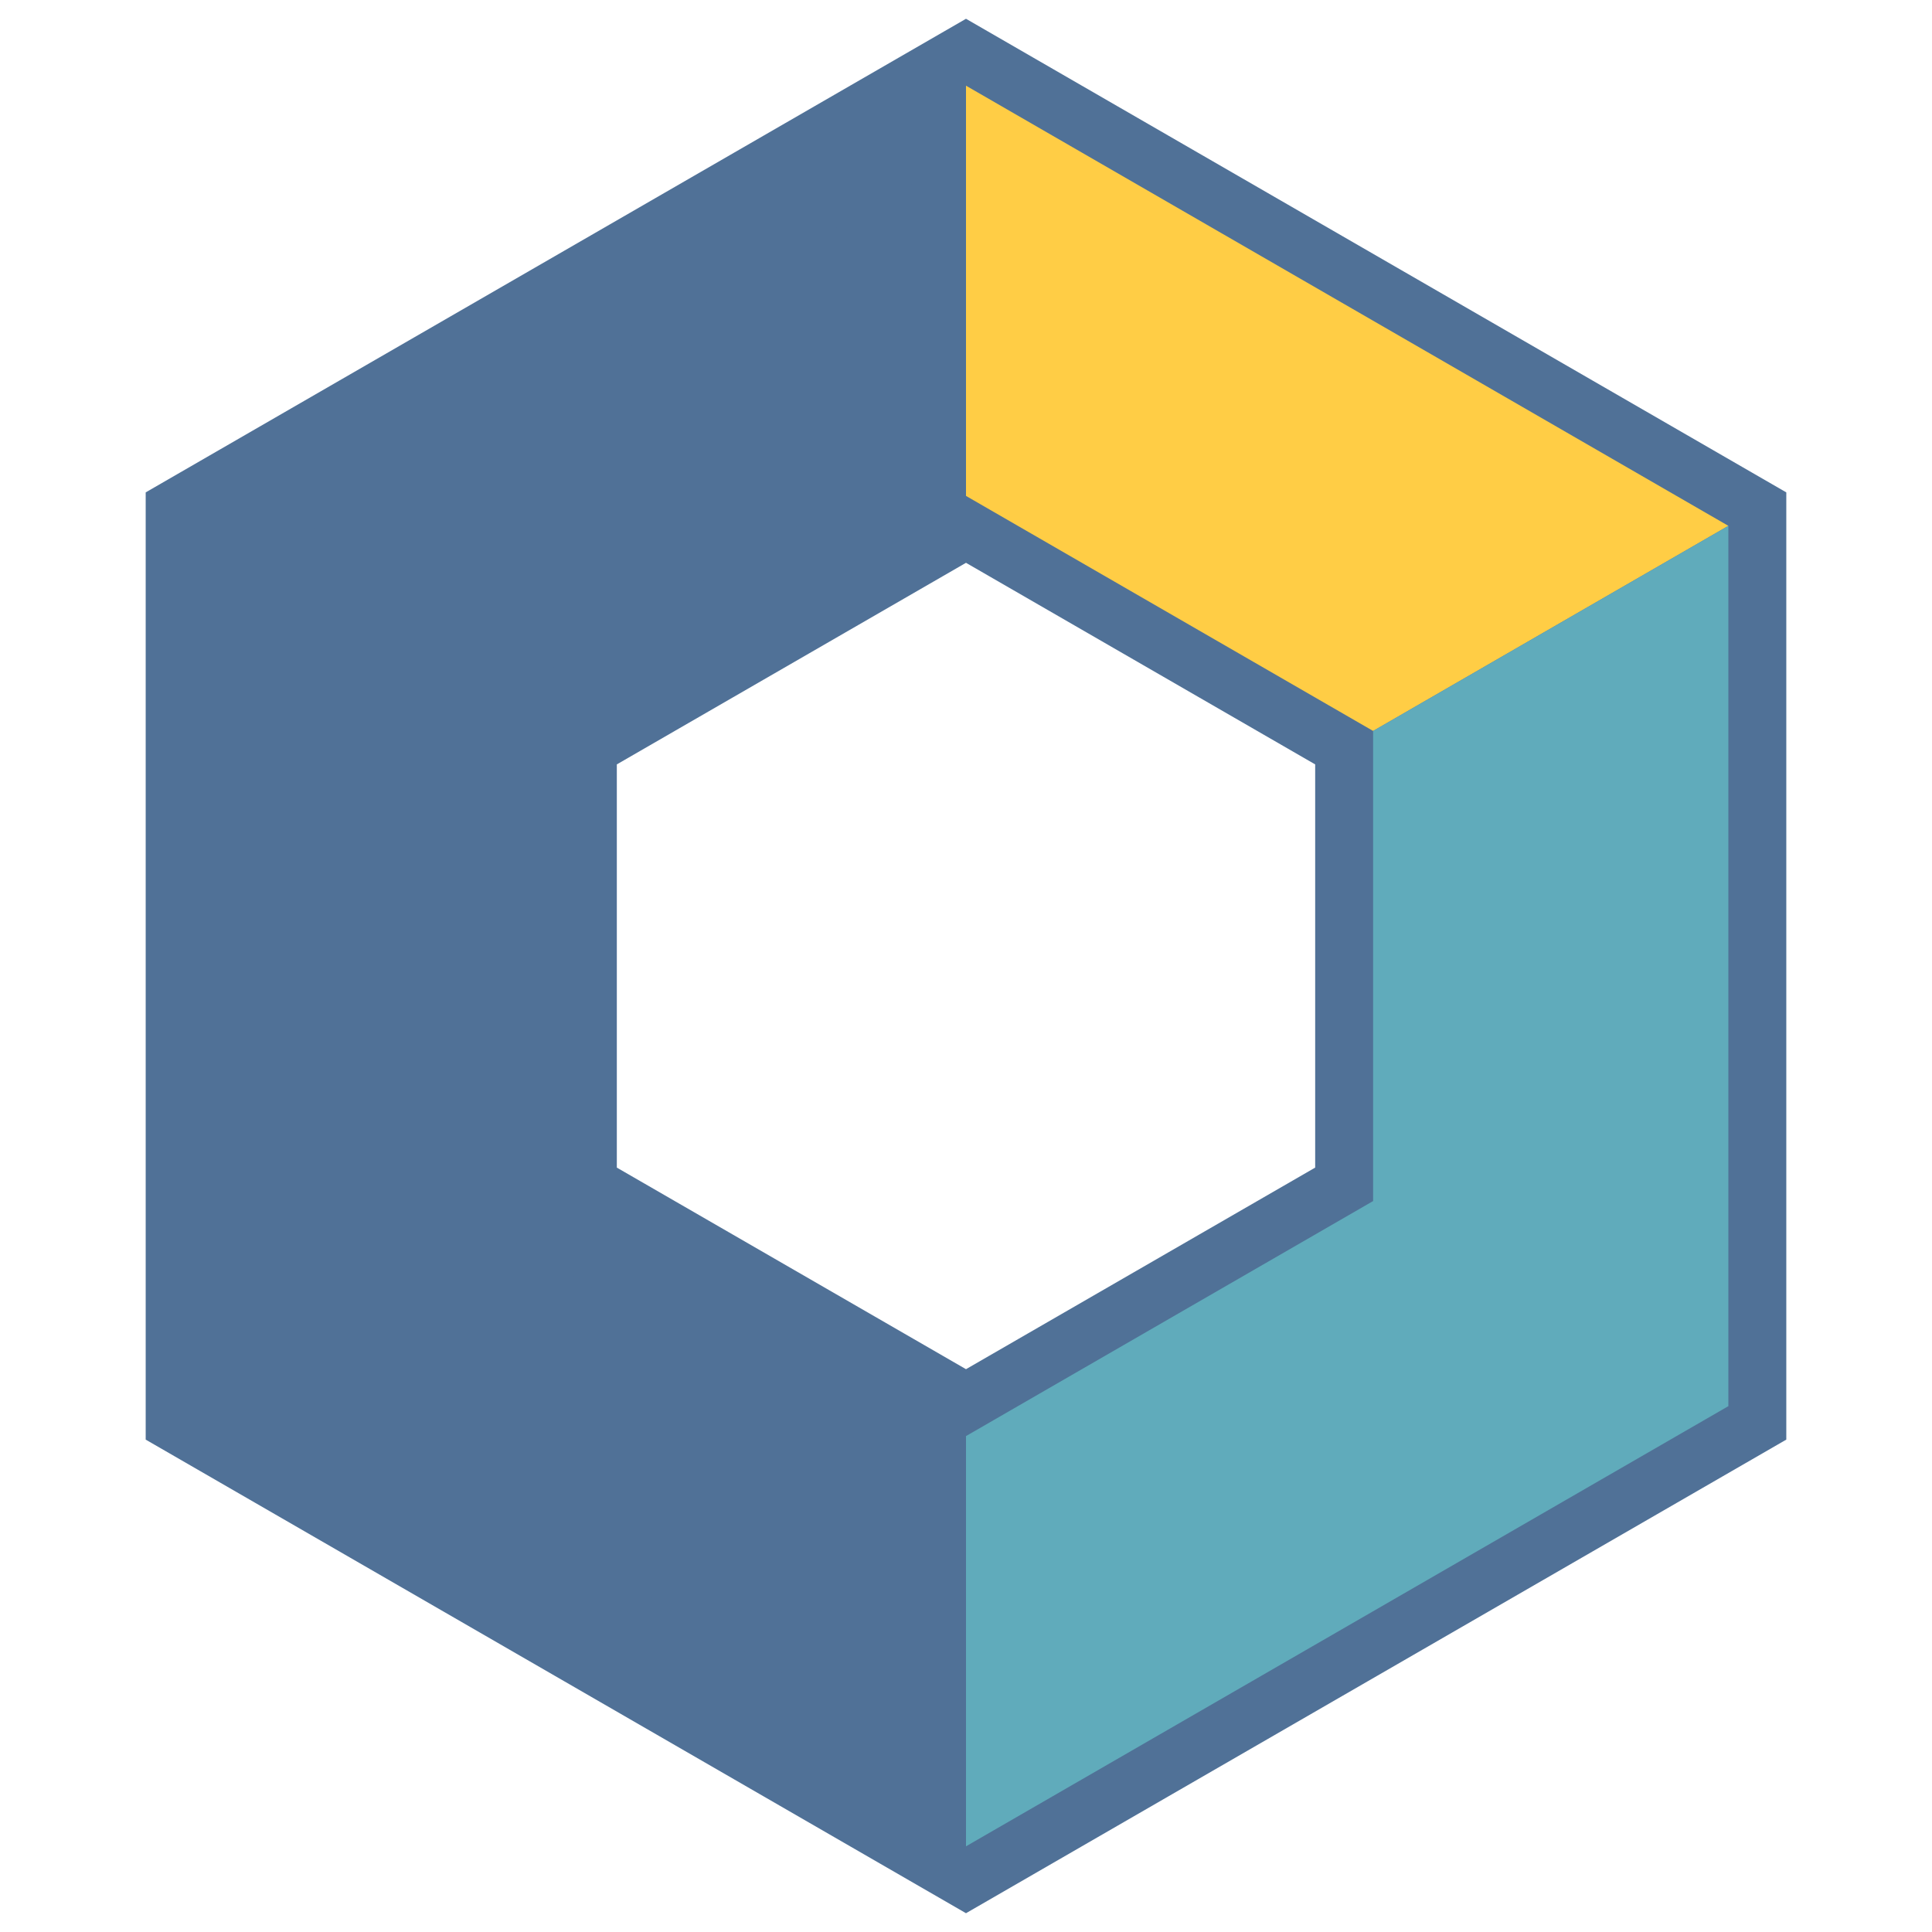
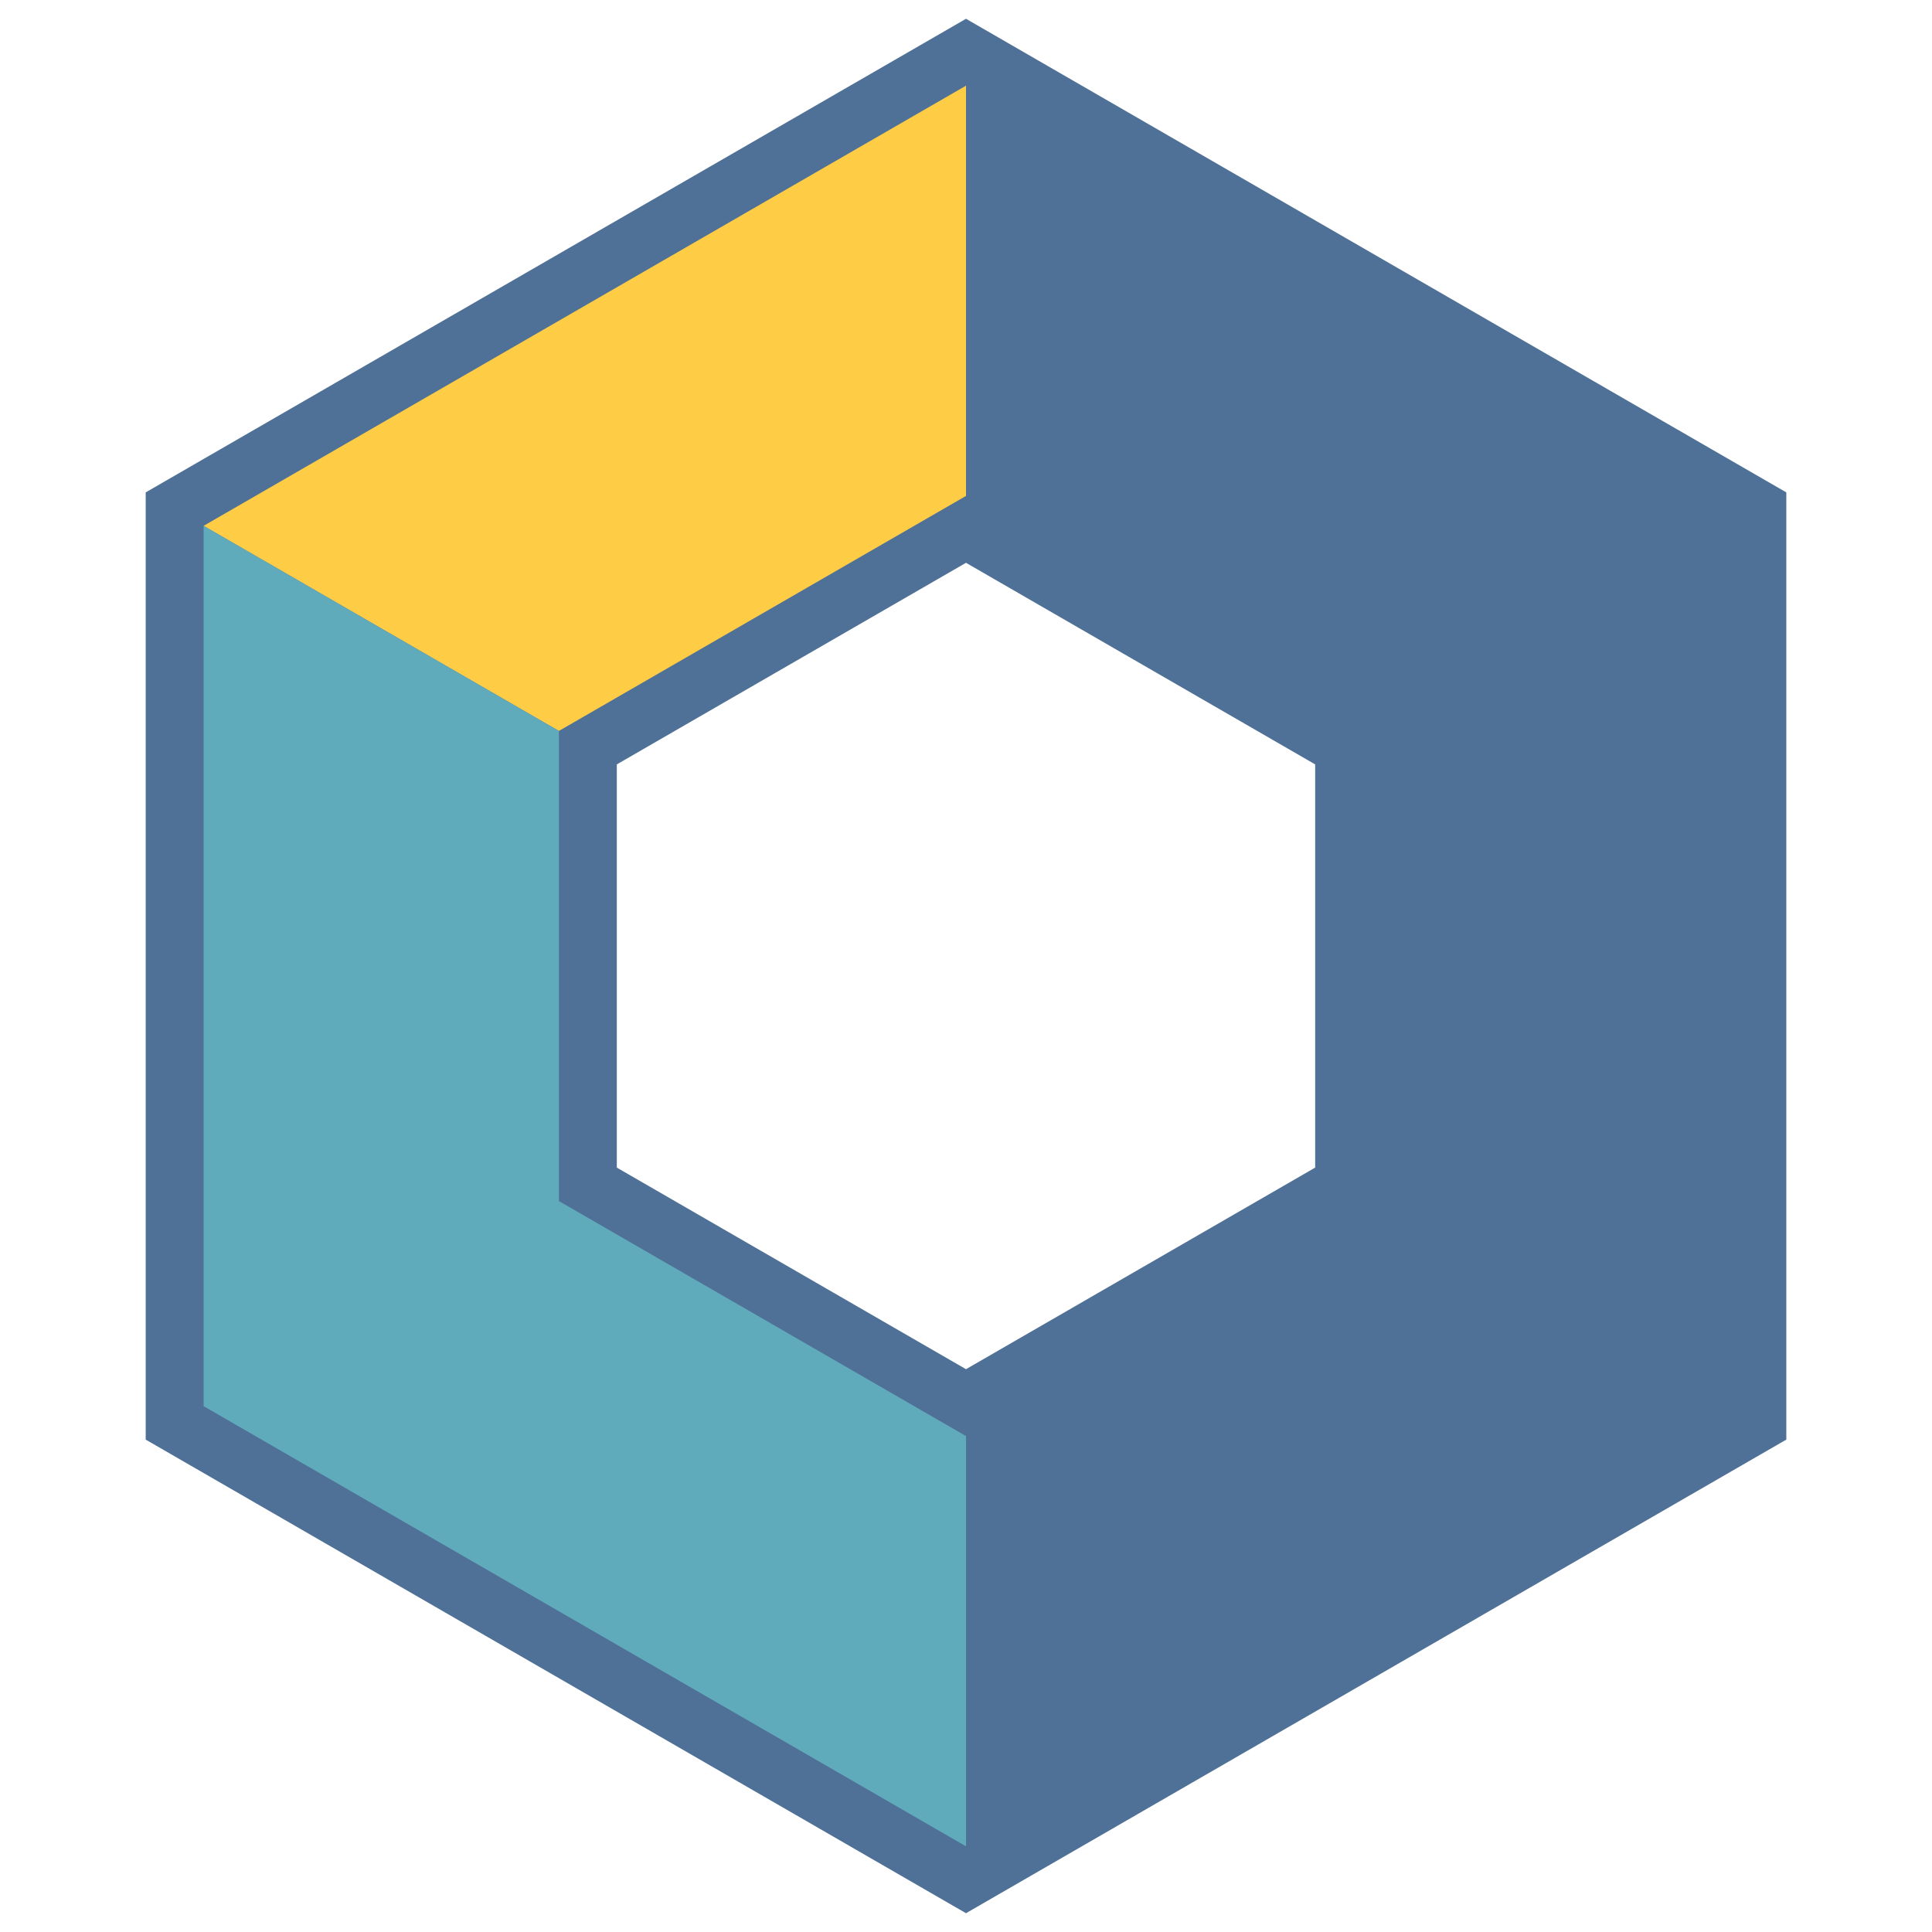
<svg xmlns="http://www.w3.org/2000/svg" width="100%" height="100%" viewBox="0 0 200 200" version="1.1" xml:space="preserve" style="fill-rule:evenodd;clip-rule:evenodd;stroke-miterlimit:2;">
-   <g transform="matrix(1,0,0,1,-2.62545,-3.03161)">
+   <g transform="matrix(-1,0,0,1,202.625,-3.03161)">
    <g transform="matrix(1.88013,0,0,1.88013,-62.146,-52.1659)">
      <path d="M87.638,34.076L129.614,58.311L129.614,106.781L87.638,131.016L45.662,106.781L45.662,58.311L87.638,34.076ZM87.638,56.663L65.223,69.604L65.223,95.488L87.638,108.429L110.054,95.488L110.054,69.604L87.638,56.663Z" style="fill:rgb(80,113,151);stroke:rgb(80,113,151);stroke-width:6.38px;" />
    </g>
    <g transform="matrix(1.88013,0,0,1.88013,-62.146,-52.1659)">
      <path d="M87.638,34.076L129.614,58.311L110.054,69.604L87.638,56.663L87.638,34.076Z" style="fill:rgb(255,205,69);" />
    </g>
    <g transform="matrix(1.88013,0,0,1.88013,-62.146,-52.1659)">
      <path d="M110.054,69.604L129.614,58.311L129.614,106.781L87.638,131.016L87.638,108.429L110.054,95.488L110.054,69.604Z" style="fill:rgb(96,171,187);" />
    </g>
  </g>
</svg>
